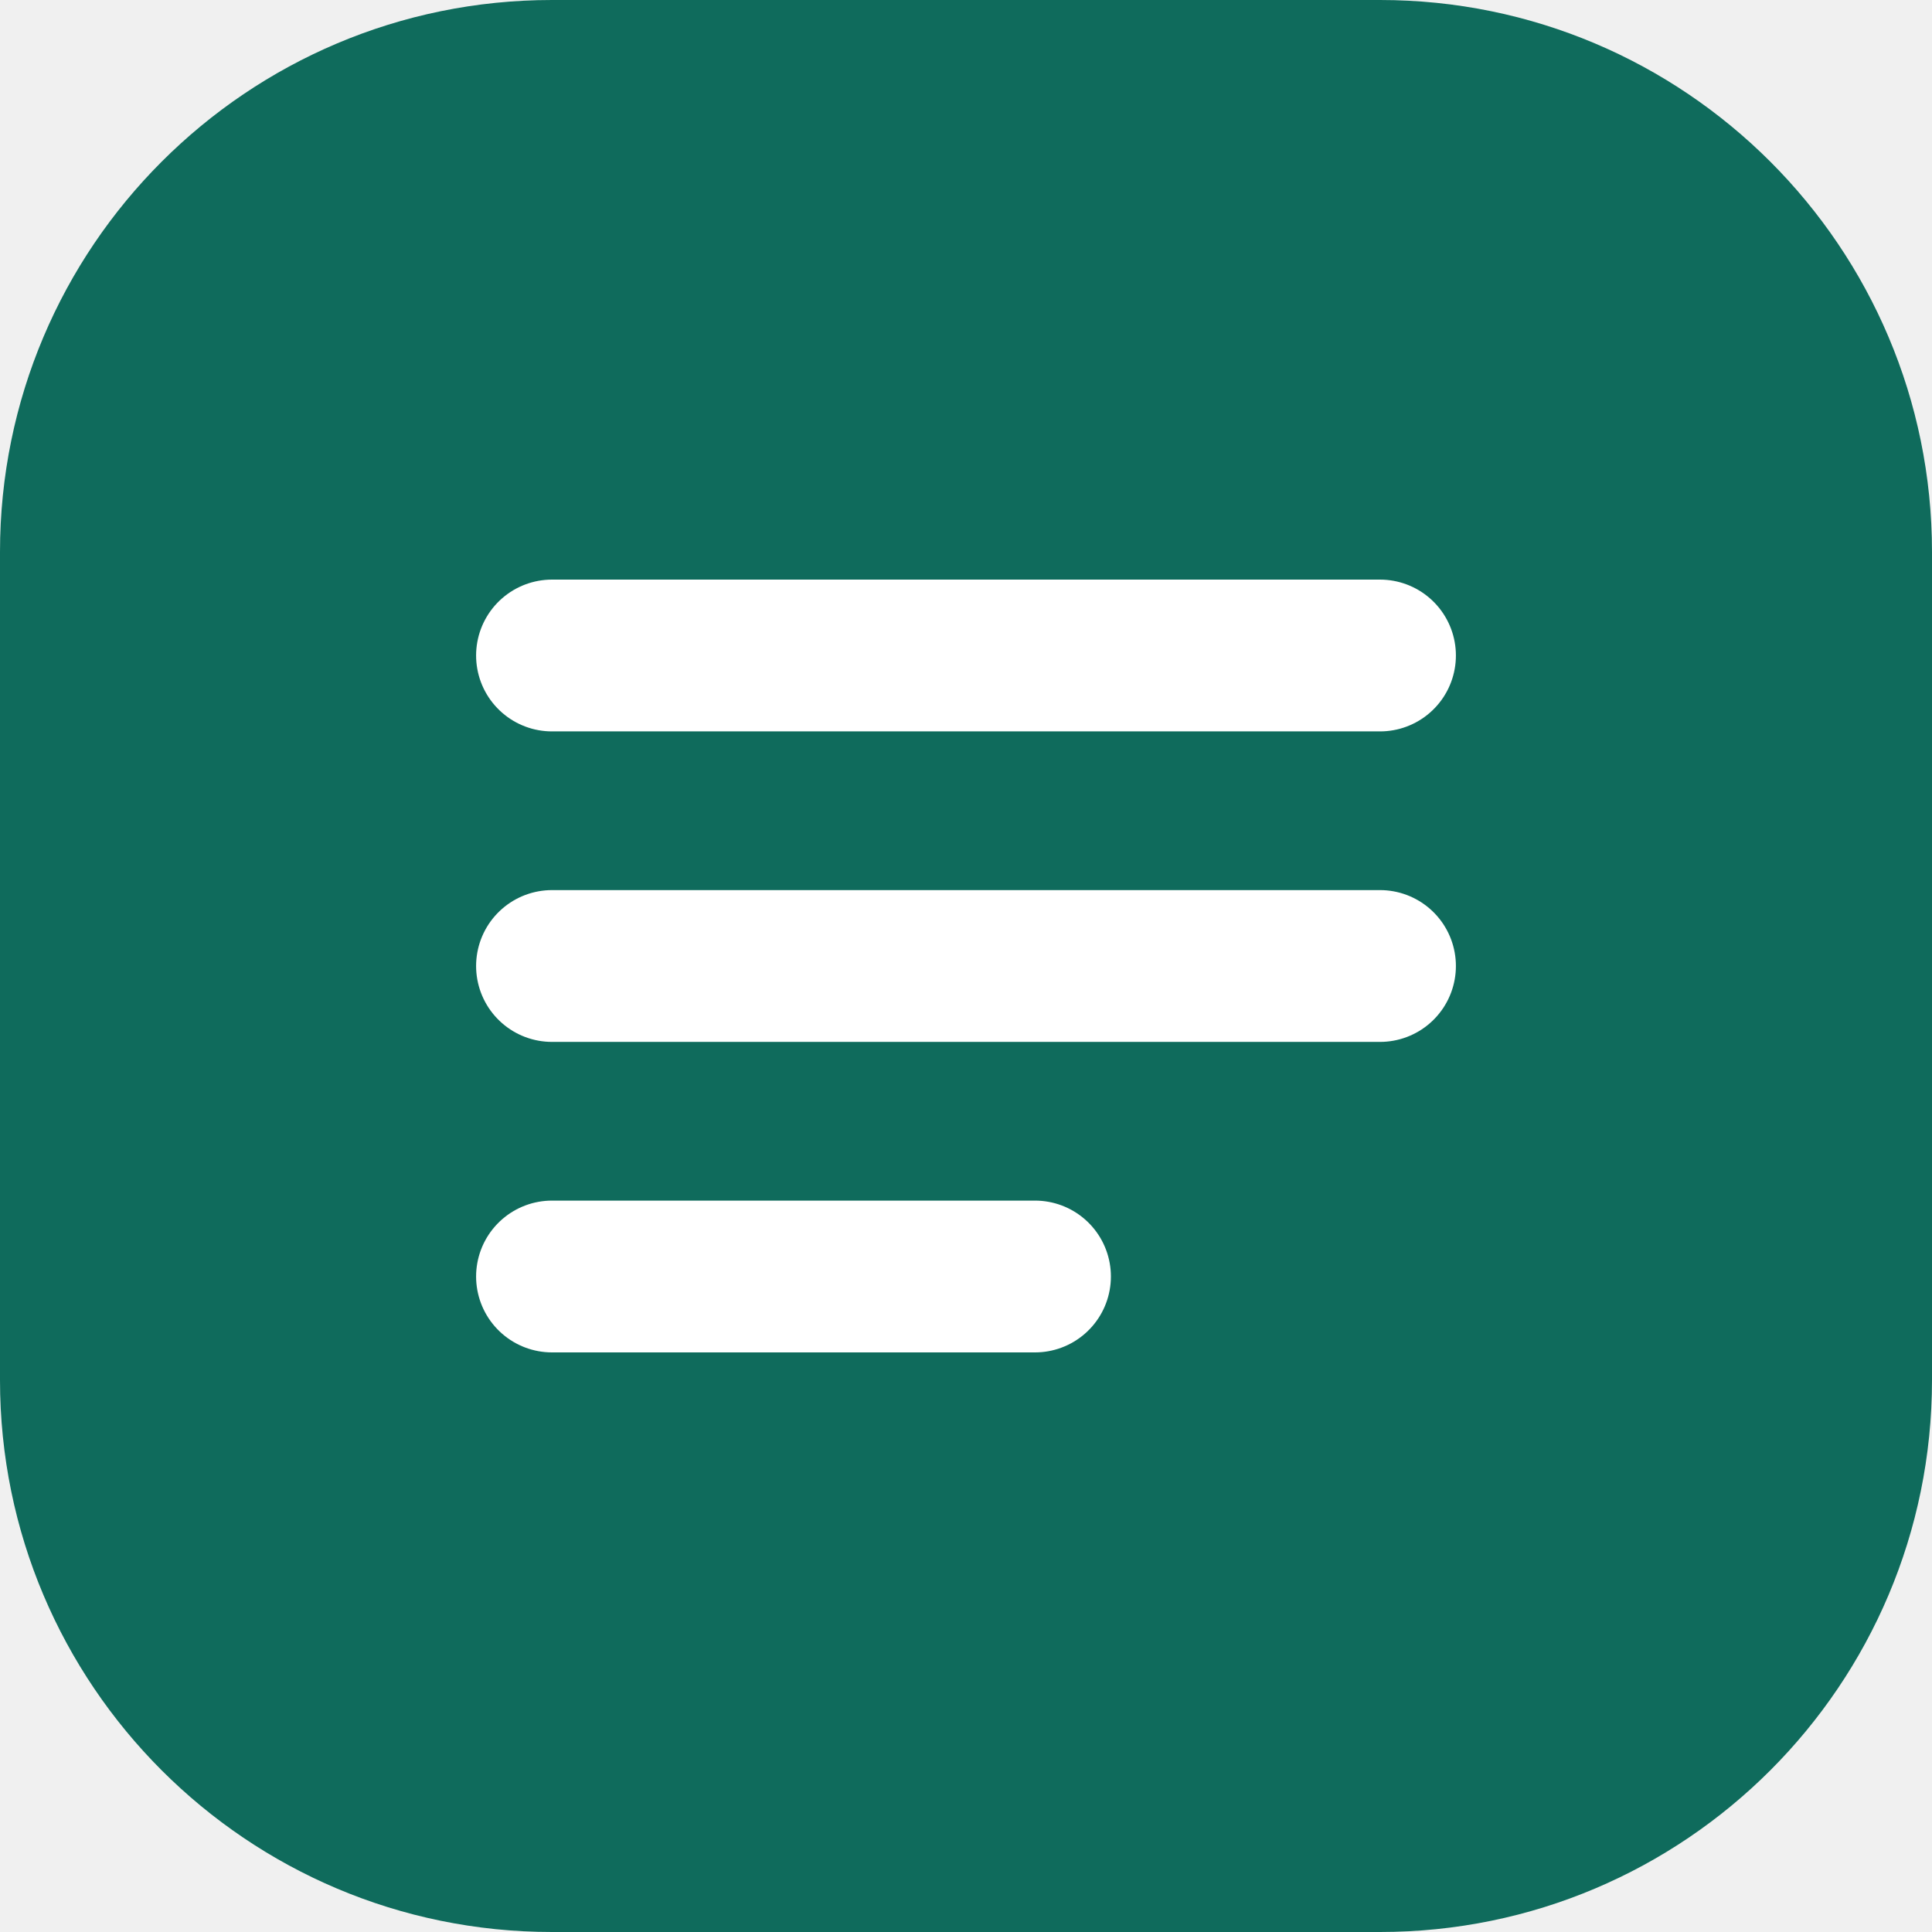
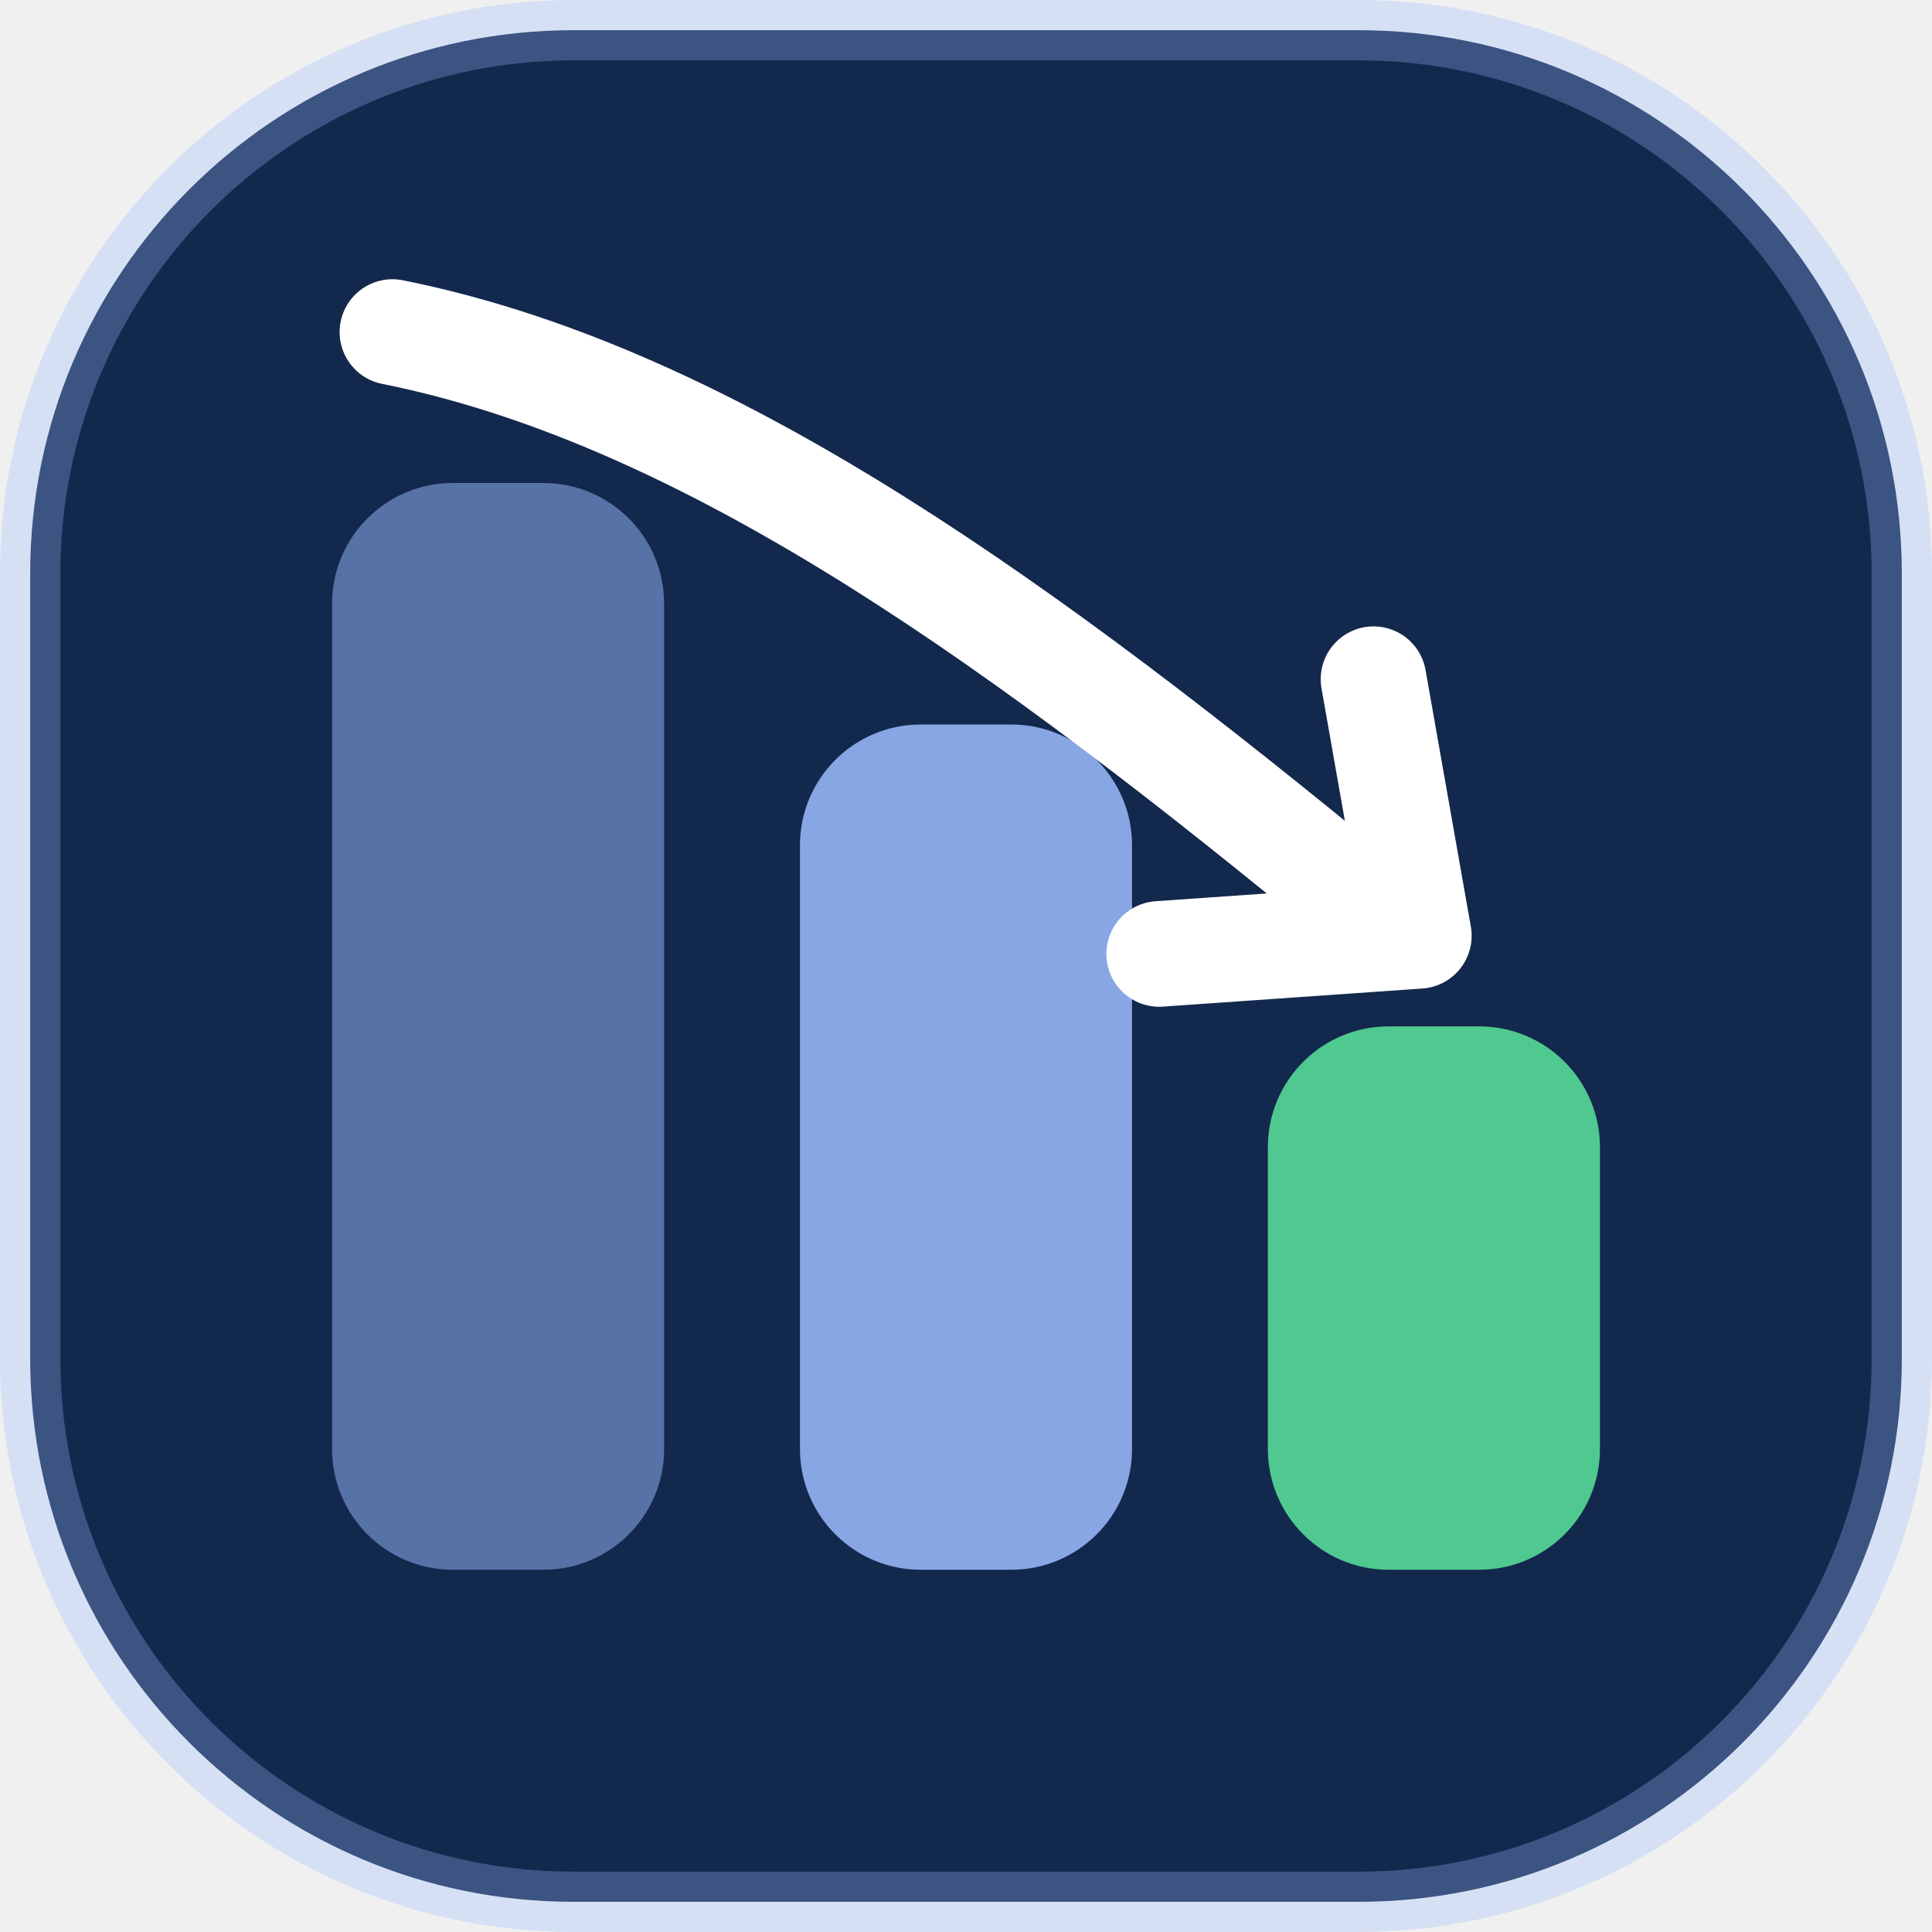
- <svg xmlns="http://www.w3.org/2000/svg" viewBox="0 0 28 28">
-   <rect width="28" height="28" rx="8" fill="#0f6b5c" />
-   <path d="M8 9.5h12M8 14h12M8 18.5h7" stroke="#fff" stroke-width="2.2" stroke-linecap="round" />
+ <svg xmlns="http://www.w3.org/2000/svg" viewBox="0 0 64 64">
+   <rect x="1" y="1" width="62" height="62" rx="18" fill="#13284d" stroke="#9cbcff" stroke-opacity=".3" stroke-width="2" />
+   <rect x="11" y="16" width="11" height="36" rx="4" fill="#9cbcff" fill-opacity=".5" />
+   <rect x="26.5" y="24" width="11" height="28" rx="4" fill="#9cbcff" fill-opacity=".85" />
+   <rect x="42" y="34" width="11" height="18" rx="4" fill="#4fc98f" />
+   <path d="M13 11c10 2 20 9 31 18" stroke="#fff" stroke-width="3.5" fill="none" stroke-linecap="round" />
+   <path d="M45.5 22.5 47 31l-8.6.6" stroke="#fff" stroke-width="3.5" fill="none" stroke-linecap="round" stroke-linejoin="round" />
</svg>
